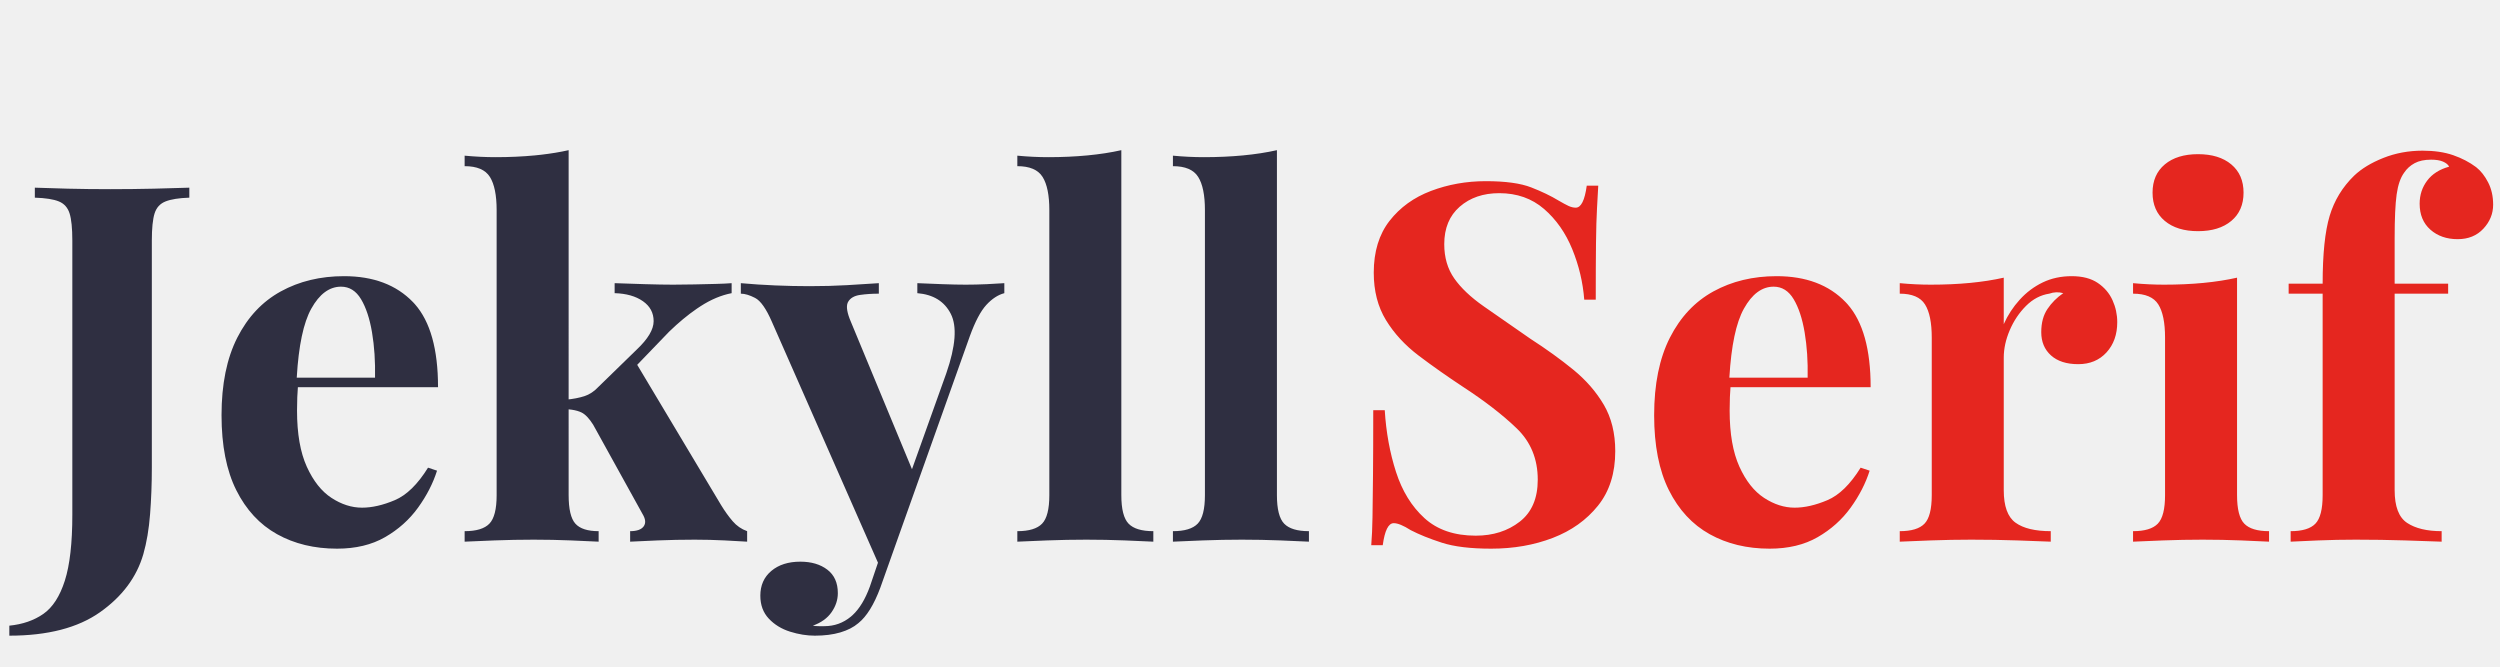
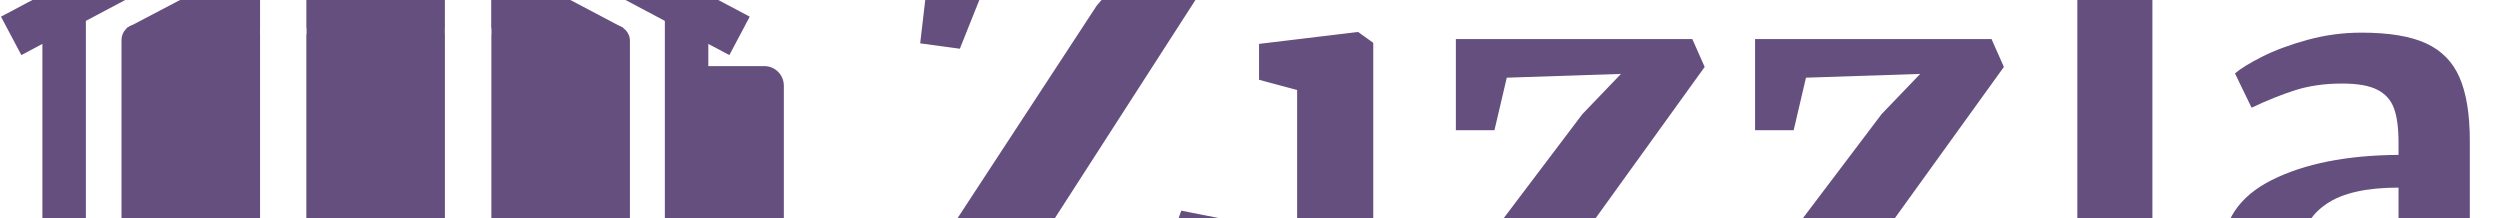
- <svg xmlns="http://www.w3.org/2000/svg" width="240px" height="64px" viewBox="0 0 240 64" version="1.1">
-   <g id="Page-1" stroke="none" stroke-width="1" fill="none" fill-rule="evenodd">
-     <g id="logo" transform="translate(2, 0)" fill-rule="nonzero">
-       <path id="Jekyll" fill="#2f2f41" d="M-1.104,61.024 C2.576,61.024 5.48,60.272 7.608,58.768 C9.736,57.264 11.12,55.408 11.76,53.2 C12.08,52.08 12.296,50.8 12.408,49.36 C12.52,47.92 12.576,46.44 12.576,44.92 L12.576,44.92 L12.576,23.104 C12.576,21.92 12.664,21.048 12.84,20.488 C13.016,19.928 13.368,19.544 13.896,19.336 C14.424,19.128 15.184,19.008 16.176,18.976 L16.176,18.976 L16.176,18.016 C15.28,18.048 14.152,18.08 12.792,18.112 C11.432,18.144 10.032,18.16 8.592,18.16 C7.152,18.16 5.784,18.144 4.488,18.112 C3.192,18.08 2.144,18.048 1.344,18.016 L1.344,18.016 L1.344,18.976 C2.368,19.008 3.136,19.128 3.648,19.336 C4.16,19.544 4.504,19.928 4.68,20.488 C4.856,21.048 4.944,21.92 4.944,23.104 L4.944,23.104 L4.944,49.408 C4.944,52.128 4.704,54.24 4.224,55.744 C3.744,57.248 3.056,58.312 2.16,58.936 C1.264,59.56 0.176,59.936 -1.104,60.064 L-1.104,60.064 L-1.104,61.024 Z M30.355,52.672 C32.147,52.672 33.683,52.304 34.963,51.568 C36.243,50.832 37.299,49.888 38.131,48.736 C38.963,47.584 39.571,46.4 39.955,45.184 L39.955,45.184 L39.091,44.896 C38.099,46.496 37.035,47.536 35.899,48.016 C34.763,48.496 33.715,48.736 32.755,48.736 C31.763,48.736 30.787,48.424 29.827,47.8 C28.867,47.176 28.075,46.176 27.451,44.8 C26.827,43.424 26.515,41.632 26.515,39.424 C26.515,38.976 26.523,38.544 26.539,38.128 C26.555,37.712 26.579,37.312 26.611,36.928 L26.593,37.168 L40.051,37.168 C40.051,33.532 39.309,30.875 37.826,29.197 L37.651,29.008 C36.051,27.344 33.843,26.512 31.027,26.512 C28.755,26.512 26.731,27 24.955,27.976 C23.179,28.952 21.787,30.432 20.779,32.416 C19.771,34.4 19.267,36.88 19.267,39.856 C19.267,42.768 19.739,45.168 20.683,47.056 C21.627,48.944 22.931,50.352 24.595,51.28 C26.259,52.208 28.179,52.672 30.355,52.672 Z M26.49,36.22 C26.669,33.175 27.133,30.979 27.883,29.632 C28.667,28.224 29.619,27.52 30.739,27.52 C31.539,27.52 32.179,27.92 32.659,28.72 C33.139,29.52 33.491,30.584 33.715,31.912 C33.939,33.24 34.035,34.688 34.003,36.256 L34.003,36.256 L26.487,36.256 L26.49,36.22 Z M69.725,52 L69.725,50.992 C69.181,50.8 68.717,50.48 68.333,50.032 C67.949,49.584 67.581,49.072 67.229,48.496 L67.229,48.496 L59.172,35.023 L62.237,31.84 C63.133,30.972 64.016,30.239 64.888,29.64 L65.261,29.392 C66.253,28.752 67.245,28.336 68.237,28.144 L68.237,28.144 L68.237,27.184 C67.853,27.216 67.341,27.24 66.701,27.256 C66.061,27.272 65.381,27.288 64.661,27.304 C63.941,27.32 63.261,27.328 62.621,27.328 C61.885,27.328 60.989,27.312 59.933,27.28 C58.877,27.248 57.901,27.216 57.005,27.184 L57.005,27.184 L57.005,28.144 C58.125,28.176 59.029,28.432 59.717,28.912 C60.405,29.392 60.749,30.032 60.749,30.832 C60.749,31.632 60.205,32.544 59.117,33.568 L59.117,33.568 L55.469,37.12 C55.053,37.568 54.597,37.872 54.101,38.032 C53.605,38.192 53.021,38.304 52.349,38.368 L52.588,38.342 L52.589,14.416 C51.762,14.603 50.869,14.75 49.909,14.859 L49.325,14.92 C48.141,15.032 46.893,15.088 45.581,15.088 C44.621,15.088 43.629,15.04 42.605,14.944 L42.605,14.944 L42.605,15.952 C43.789,15.952 44.597,16.296 45.029,16.984 C45.461,17.672 45.677,18.736 45.677,20.176 L45.677,20.176 L45.677,47.536 C45.677,48.88 45.445,49.792 44.981,50.272 C44.517,50.752 43.725,50.992 42.605,50.992 L42.605,50.992 L42.605,52 C43.245,51.968 44.197,51.928 45.461,51.88 C46.725,51.832 47.981,51.808 49.229,51.808 C50.445,51.808 51.637,51.832 52.805,51.88 C53.973,51.928 54.861,51.968 55.469,52 L55.469,52 L55.469,50.992 C54.413,50.992 53.669,50.752 53.237,50.272 C52.805,49.792 52.589,48.88 52.589,47.536 L52.589,47.536 L52.588,39.298 L52.602,39.298 C53.012,39.336 53.36,39.41 53.648,39.521 L53.813,39.592 C54.181,39.768 54.557,40.16 54.941,40.768 L54.941,40.768 L59.693,49.36 C59.981,49.84 60.013,50.232 59.789,50.536 C59.565,50.84 59.133,50.992 58.493,50.992 L58.493,50.992 L58.493,52 C59.069,51.968 59.949,51.928 61.133,51.88 C62.317,51.832 63.501,51.808 64.685,51.808 C65.645,51.808 66.605,51.832 67.565,51.88 C68.525,51.928 69.245,51.968 69.725,52 L69.725,52 Z M76.224,61.024 C77.152,61.024 77.968,60.92 78.672,60.712 C79.376,60.504 79.952,60.208 80.4,59.824 C81.2,59.184 81.904,58.048 82.512,56.416 L82.512,56.416 L84.336,51.28 L91.104,32.272 C91.616,30.864 92.144,29.864 92.688,29.272 C93.232,28.68 93.808,28.304 94.416,28.144 L94.416,28.144 L94.416,27.184 C94,27.216 93.44,27.248 92.736,27.28 C92.032,27.312 91.36,27.328 90.72,27.328 C90.08,27.328 89.328,27.312 88.464,27.28 C87.6,27.248 86.8,27.216 86.064,27.184 L86.064,27.184 L86.064,28.144 C87.6,28.272 88.672,28.936 89.28,30.136 C89.888,31.336 89.744,33.232 88.848,35.824 L88.848,35.824 L85.55,45.046 L79.68,30.88 C79.325,30.053 79.223,29.451 79.373,29.074 L79.416,28.984 C79.624,28.616 80.008,28.392 80.568,28.312 C81.128,28.232 81.728,28.192 82.368,28.192 L82.368,28.192 L82.368,27.184 C81.408,27.248 80.384,27.312 79.296,27.376 C78.208,27.44 77.008,27.472 75.696,27.472 C74.64,27.472 73.544,27.448 72.408,27.4 C71.272,27.352 70.176,27.28 69.12,27.184 L69.12,27.184 L69.12,28.192 C69.504,28.192 69.96,28.328 70.488,28.6 C71.016,28.872 71.552,29.632 72.096,30.88 L72.096,30.88 L82.285,54.018 L81.504,56.32 C81.061,57.531 80.509,58.442 79.847,59.053 L79.68,59.2 C78.944,59.808 78.096,60.112 77.136,60.112 L77.136,60.112 L76.608,60.112 C76.384,60.112 76.192,60.096 76.032,60.064 C76.832,59.776 77.432,59.344 77.832,58.768 C78.232,58.192 78.432,57.584 78.432,56.944 C78.432,55.952 78.096,55.2 77.424,54.688 C76.752,54.176 75.888,53.92 74.832,53.92 C73.68,53.92 72.752,54.216 72.048,54.808 C71.344,55.4 70.992,56.192 70.992,57.184 C70.992,58.08 71.264,58.816 71.808,59.392 C72.352,59.968 73.032,60.384 73.848,60.64 C74.664,60.896 75.456,61.024 76.224,61.024 Z M108.72,52 L108.72,50.992 C107.6,50.992 106.808,50.752 106.344,50.272 C105.88,49.792 105.648,48.88 105.648,47.536 L105.648,47.536 L105.648,14.416 C104.656,14.64 103.568,14.808 102.384,14.92 C101.2,15.032 99.952,15.088 98.64,15.088 C97.68,15.088 96.688,15.04 95.664,14.944 L95.664,14.944 L95.664,15.952 C96.848,15.952 97.656,16.296 98.088,16.984 C98.52,17.672 98.736,18.736 98.736,20.176 L98.736,20.176 L98.736,47.536 C98.736,48.88 98.504,49.792 98.04,50.272 C97.576,50.752 96.784,50.992 95.664,50.992 L95.664,50.992 L95.664,52 C96.304,51.968 97.256,51.928 98.52,51.88 C99.784,51.832 101.04,51.808 102.288,51.808 C103.536,51.808 104.768,51.832 105.984,51.88 C107.2,51.928 108.112,51.968 108.72,52 L108.72,52 Z M123.657,52 L123.657,50.992 C122.537,50.992 121.745,50.752 121.281,50.272 C120.817,49.792 120.585,48.88 120.585,47.536 L120.585,47.536 L120.585,14.416 C119.593,14.64 118.505,14.808 117.321,14.92 C116.137,15.032 114.889,15.088 113.577,15.088 C112.617,15.088 111.625,15.04 110.601,14.944 L110.601,14.944 L110.601,15.952 C111.785,15.952 112.593,16.296 113.025,16.984 C113.457,17.672 113.673,18.736 113.673,20.176 L113.673,20.176 L113.673,47.536 C113.673,48.88 113.441,49.792 112.977,50.272 C112.513,50.752 111.721,50.992 110.601,50.992 L110.601,50.992 L110.601,52 C111.241,51.968 112.193,51.928 113.457,51.88 C114.721,51.832 115.977,51.808 117.225,51.808 C118.473,51.808 119.705,51.832 120.921,51.88 C122.137,51.928 123.049,51.968 123.657,52 L123.657,52 Z" />
-       <path id="Serif" fill="#E5261F" d="M141.16,52.672 C143.304,52.672 145.272,52.328 147.064,51.64 C148.856,50.952 150.304,49.92 151.408,48.544 C152.512,47.168 153.064,45.424 153.064,43.312 C153.064,41.584 152.696,40.096 151.96,38.848 C151.224,37.6 150.248,36.48 149.032,35.488 C147.816,34.496 146.44,33.504 144.904,32.512 C143.144,31.296 141.648,30.256 140.416,29.392 C139.184,28.528 138.248,27.64 137.608,26.728 C136.968,25.816 136.648,24.72 136.648,23.44 C136.648,21.904 137.144,20.704 138.136,19.84 C139.128,18.976 140.392,18.544 141.928,18.544 C143.624,18.544 145.056,19.048 146.224,20.056 C147.392,21.064 148.296,22.352 148.936,23.92 C149.576,25.488 149.96,27.104 150.088,28.768 L150.088,28.768 L151.192,28.768 C151.192,26.528 151.2,24.72 151.216,23.344 C151.232,21.968 151.264,20.856 151.312,20.008 C151.36,19.16 151.4,18.432 151.432,17.824 L151.432,17.824 L150.328,17.824 C150.136,19.232 149.784,19.936 149.272,19.936 C149.048,19.936 148.816,19.88 148.576,19.768 C148.336,19.656 148.024,19.488 147.64,19.264 C146.904,18.816 146.024,18.392 145,17.992 C143.976,17.592 142.52,17.392 140.632,17.392 C138.776,17.392 137.024,17.704 135.376,18.328 C133.728,18.952 132.4,19.912 131.392,21.208 C130.384,22.504 129.88,24.16 129.88,26.176 C129.88,27.936 130.272,29.456 131.056,30.736 C131.84,32.016 132.888,33.152 134.2,34.144 C135.512,35.136 136.92,36.128 138.424,37.12 C140.536,38.496 142.264,39.832 143.608,41.128 C144.952,42.424 145.624,44.064 145.624,46.048 C145.624,47.84 145.048,49.184 143.896,50.08 C142.744,50.976 141.336,51.424 139.672,51.424 C137.624,51.424 135.984,50.864 134.752,49.744 C133.52,48.624 132.608,47.144 132.016,45.304 C131.424,43.464 131.064,41.488 130.936,39.376 L130.936,39.376 L129.832,39.376 C129.832,41.904 129.824,43.992 129.808,45.64 C129.792,47.288 129.776,48.624 129.76,49.648 C129.744,50.672 129.704,51.568 129.64,52.336 L129.64,52.336 L130.744,52.336 C130.936,50.928 131.288,50.224 131.8,50.224 C132.184,50.224 132.728,50.448 133.432,50.896 C134.232,51.312 135.224,51.712 136.408,52.096 C137.592,52.48 139.176,52.672 141.16,52.672 Z M167.886,52.672 C169.678,52.672 171.214,52.304 172.494,51.568 C173.774,50.832 174.83,49.888 175.662,48.736 C176.494,47.584 177.102,46.4 177.486,45.184 L177.486,45.184 L176.622,44.896 C175.63,46.496 174.566,47.536 173.43,48.016 C172.294,48.496 171.246,48.736 170.286,48.736 C169.294,48.736 168.318,48.424 167.358,47.8 C166.398,47.176 165.606,46.176 164.982,44.8 C164.358,43.424 164.046,41.632 164.046,39.424 C164.046,38.976 164.054,38.544 164.07,38.128 C164.086,37.712 164.11,37.312 164.142,36.928 L164.124,37.168 L177.582,37.168 C177.582,33.532 176.84,30.875 175.357,29.197 L175.182,29.008 C173.582,27.344 171.374,26.512 168.558,26.512 C166.286,26.512 164.262,27 162.486,27.976 C160.71,28.952 159.318,30.432 158.31,32.416 C157.302,34.4 156.798,36.88 156.798,39.856 C156.798,42.768 157.27,45.168 158.214,47.056 C159.158,48.944 160.462,50.352 162.126,51.28 C163.79,52.208 165.71,52.672 167.886,52.672 Z M164.021,36.22 C164.2,33.175 164.664,30.979 165.414,29.632 C166.198,28.224 167.15,27.52 168.27,27.52 C169.07,27.52 169.71,27.92 170.19,28.72 C170.67,29.52 171.022,30.584 171.246,31.912 C171.47,33.24 171.566,34.688 171.534,36.256 L171.534,36.256 L164.018,36.256 L164.021,36.22 Z M194.872,52 L194.872,50.992 C193.368,50.992 192.24,50.72 191.488,50.176 C190.736,49.632 190.36,48.592 190.36,47.056 L190.36,47.056 L190.36,34.336 C190.36,33.472 190.552,32.592 190.936,31.696 C191.32,30.8 191.84,30.024 192.496,29.368 C193.152,28.712 193.896,28.32 194.728,28.192 C195.176,28.032 195.624,28.016 196.072,28.144 C195.464,28.56 194.96,29.064 194.56,29.656 C194.16,30.248 193.96,30.992 193.96,31.888 C193.96,32.816 194.272,33.56 194.896,34.12 C195.52,34.68 196.392,34.96 197.512,34.96 C198.632,34.96 199.536,34.584 200.224,33.832 C200.912,33.08 201.256,32.112 201.256,30.928 C201.256,30.192 201.104,29.488 200.8,28.816 C200.496,28.144 200.024,27.592 199.384,27.16 C198.744,26.728 197.912,26.512 196.888,26.512 C195.864,26.512 194.936,26.712 194.104,27.112 C193.272,27.512 192.536,28.064 191.896,28.768 C191.256,29.472 190.744,30.256 190.36,31.12 L190.36,31.12 L190.36,26.656 C189.368,26.88 188.288,27.048 187.12,27.16 C185.952,27.272 184.696,27.328 183.352,27.328 C182.392,27.328 181.4,27.28 180.376,27.184 L180.376,27.184 L180.376,28.192 C181.56,28.192 182.368,28.536 182.8,29.224 C183.232,29.912 183.448,30.976 183.448,32.416 L183.448,32.416 L183.448,47.536 C183.448,48.88 183.216,49.792 182.752,50.272 C182.288,50.752 181.496,50.992 180.376,50.992 L180.376,50.992 L180.376,52 C181.048,51.968 182.04,51.928 183.352,51.88 C184.664,51.832 185.96,51.808 187.24,51.808 C188.776,51.808 190.248,51.832 191.656,51.88 C193.064,51.928 194.136,51.968 194.872,52 L194.872,52 Z M209.013,22.192 C210.357,22.192 211.421,21.864 212.205,21.208 C212.989,20.552 213.381,19.648 213.381,18.496 C213.381,17.344 212.989,16.44 212.205,15.784 C211.421,15.128 210.357,14.8 209.013,14.8 C207.669,14.8 206.605,15.128 205.821,15.784 C205.037,16.44 204.645,17.344 204.645,18.496 C204.645,19.648 205.037,20.552 205.821,21.208 C206.605,21.864 207.669,22.192 209.013,22.192 Z M215.829,52 L215.829,50.992 C214.709,50.992 213.917,50.752 213.453,50.272 C212.989,49.792 212.757,48.88 212.757,47.536 L212.757,47.536 L212.757,26.656 C211.765,26.88 210.685,27.048 209.517,27.16 C208.349,27.272 207.093,27.328 205.749,27.328 C204.789,27.328 203.797,27.28 202.773,27.184 L202.773,27.184 L202.773,28.192 C203.957,28.192 204.765,28.536 205.197,29.224 C205.629,29.912 205.845,30.976 205.845,32.416 L205.845,32.416 L205.845,47.536 C205.845,48.88 205.613,49.792 205.149,50.272 C204.685,50.752 203.893,50.992 202.773,50.992 L202.773,50.992 L202.773,52 C203.413,51.968 204.373,51.928 205.653,51.88 C206.933,51.832 208.197,51.808 209.445,51.808 C210.693,51.808 211.925,51.832 213.141,51.88 C214.357,51.928 215.253,51.968 215.829,52 L215.829,52 Z M232.398,52 L232.398,50.992 C230.99,50.992 229.886,50.728 229.086,50.2 C228.286,49.672 227.886,48.624 227.886,47.056 L227.886,47.056 L227.886,28.192 L233.022,28.192 L233.022,27.232 L227.886,27.232 L227.886,22.864 C227.886,20.976 227.95,19.576 228.078,18.664 C228.206,17.752 228.446,17.056 228.798,16.576 C229.054,16.192 229.39,15.888 229.806,15.664 C230.222,15.44 230.75,15.328 231.39,15.328 C231.87,15.328 232.254,15.392 232.542,15.52 C232.83,15.648 233.022,15.808 233.118,16 C232.19,16.256 231.486,16.704 231.006,17.344 C230.526,17.984 230.286,18.72 230.286,19.552 C230.286,20.608 230.63,21.44 231.318,22.048 C232.006,22.656 232.878,22.96 233.934,22.96 C234.958,22.96 235.782,22.624 236.406,21.952 C237.03,21.28 237.342,20.512 237.342,19.648 C237.342,18.848 237.182,18.136 236.862,17.512 C236.542,16.888 236.158,16.4 235.71,16.048 C235.07,15.568 234.334,15.184 233.502,14.896 C232.67,14.608 231.694,14.464 230.574,14.464 C229.23,14.464 227.974,14.696 226.806,15.16 C225.638,15.624 224.702,16.192 223.998,16.864 C222.878,17.952 222.094,19.24 221.646,20.728 C221.198,22.216 220.974,24.384 220.974,27.232 L220.974,27.232 L217.71,27.232 L217.71,28.192 L220.974,28.192 L220.974,47.536 C220.974,48.88 220.742,49.792 220.278,50.272 C219.814,50.752 219.022,50.992 217.902,50.992 L217.902,50.992 L217.902,52 C218.51,51.968 219.398,51.928 220.566,51.88 C221.734,51.832 222.926,51.808 224.142,51.808 C225.806,51.808 227.39,51.832 228.894,51.88 C230.398,51.928 231.566,51.968 232.398,52 L232.398,52 Z" />
-     </g>
+ <svg xmlns="http://www.w3.org/2000/svg" version="1.1" viewBox="23.0 205.0 920.0 80.0" fill="none" stroke="none" stroke-linecap="square" stroke-miterlimit="10">
+   <clipPath id="g14deb1d780d_0_160.0">
+     <path d="m0 0l960.0 0l0 540.0l-960.0 0l0 -540.0z" clip-rule="nonzero" />
+   </clipPath>
+   <g clip-path="url(#g14deb1d780d_0_160.0)">
+     <path fill="#ffffff" d="m0 0l960.0 0l0 540.0l-960.0 0z" fill-rule="evenodd" />
+     <path fill="#000000" fill-opacity="0.0" d="m46.599 213.042l0 0c0 -8.824 7.153 -15.977 15.977 -15.977l197.11 0c4.237 0 8.301 1.683 11.298 4.68c2.996 2.996 4.68 7.06 4.68 11.298l0 111.197c0 8.824 -7.153 15.977 -15.977 15.977l-197.11 0c-8.824 0 -15.977 -7.153 -15.977 -15.977z" fill-rule="evenodd" />
+     <path stroke="#644f7f" stroke-width="16.0" stroke-linejoin="round" stroke-linecap="butt" d="m46.599 213.042l0 0c0 -8.824 7.153 -15.977 15.977 -15.977l197.11 0c4.237 0 8.301 1.683 11.298 4.68c2.996 2.996 4.68 7.06 4.68 11.298l0 111.197c0 8.824 -7.153 15.977 -15.977 15.977l-197.11 0c-8.824 0 -15.977 -7.153 -15.977 -15.977z" fill-rule="evenodd" />
+     <path fill="#644f7f" d="m275.524 236.52l0 0c0 -3.973 3.221 -7.193 7.193 -7.193l21.544 0l0 0c1.908 0 3.737 0.758 5.086 2.107c1.349 1.349 2.107 3.179 2.107 5.086l0 58.606c0 3.973 -3.221 7.193 -7.193 7.193l-21.544 0c-3.973 0 -7.193 -3.221 -7.193 -7.193z" fill-rule="evenodd" />
+     <path fill="#ffffff" d="m39.859 177.714l0 0c0 -3.281 2.66 -5.941 5.941 -5.941l230.941 0c1.576 0 3.087 0.626 4.201 1.74c1.114 1.114 1.74 2.625 1.74 4.201l0 23.762c0 3.281 -2.66 5.941 -5.941 5.941l-230.941 0c-3.281 0 -5.941 -2.66 -5.941 -5.941z" fill-rule="evenodd" />
+     <path fill="#000000" fill-opacity="0.0" d="m27.109 218.199l138.129 -73.244" fill-rule="evenodd" />
+     <path stroke="#644f7f" stroke-width="16.0" stroke-linejoin="round" stroke-linecap="butt" d="m27.109 218.199l138.129 -73.244" fill-rule="evenodd" />
+     <path fill="#000000" fill-opacity="0.0" d="m295.15 218.199l-138.129 -73.244" fill-rule="evenodd" />
+     <path stroke="#644f7f" stroke-width="16.0" stroke-linejoin="round" stroke-linecap="butt" d="m295.15 218.199l-138.129 -73.244" fill-rule="evenodd" />
+     <path fill="#644f7f" d="m67.711 316.582l0 -96.897c0 -1.511 0.6 -2.96 1.669 -4.029c1.068 -1.068 2.518 -1.669 4.029 -1.669l45.294 0c5.0354004E-4 0 9.0789795E-4 4.119873E-4 9.0789795E-4 9.1552734E-4l-9.0789795E-4 108.29l0 0c0 5.187988E-4 -4.043579E-4 9.1552734E-4 -9.0026855E-4 9.1552734E-4l-45.293 -9.1552734E-4l0 0c-3.146 0 -5.697 -2.551 -5.697 -5.697z" fill-rule="evenodd" />
+     <path fill="#644f7f" d="m254.812 220.013l0 96.897c0 1.511 -0.6 2.96 -1.669 4.029c-1.068 1.068 -2.518 1.669 -4.029 1.669l-45.294 0c-4.8828125E-4 0 -9.0026855E-4 -3.9672852E-4 -9.0026855E-4 -8.8500977E-4l9.0026855E-4 -108.29l0 0c0 -4.8828125E-4 4.119873E-4 -9.0026855E-4 9.1552734E-4 -9.0026855E-4l45.293 9.0026855E-4l0 0c3.146 0 5.697 2.551 5.697 5.697z" fill-rule="evenodd" />
+     <path fill="#644f7f" d="m135.732 214.316l50.991 0l0 108.291l-50.991 0z" fill-rule="evenodd" />
+     <path fill="#644f7f" d="m69.409 215.411l91.843 -48.195l91.378 48.195z" fill-rule="evenodd" />
+     <path fill="#ffffff" d="m135.741 180.35l-8.519 0l-8.519 8.519l0 28.734l17.038 0z" fill-rule="evenodd" />
+     <path fill="#ffffff" d="m186.723 180.35l8.519 0l8.519 8.519l0 28.734l-17.038 0z" fill-rule="evenodd" />
+     <path fill="#000000" fill-opacity="0.0" d="m340.189 160.409l619.811 0l0 195.276l-619.811 0z" fill-rule="evenodd" />
+     <path fill="#644f7f" d="m438.189 193.525l-51.312 2.766l-10.656 26.641l-14.594 -1.984l4.531 -38.875l100.047 0l4.734 10.469l-71.438 110.891l-13.609 13.625l60.781 -3.953l11.047 -30.578l15.0 2.953l-4.547 43.609l-108.531 0l-6.109 -10.453l73.016 -111.5l11.641 -13.609zm72.609 7.891q-7.094 0 -11.25 -4.141q-4.141 -4.141 -4.141 -10.656q0 -7.5 4.734 -12.422q4.734 -4.938 12.625 -4.938q7.906 0 12.047 4.25q4.141 4.234 4.141 10.547q0 7.891 -4.734 12.625q-4.734 4.734 -13.219 4.734l-0.203 0zm-10.453 36.703l-14.016 -3.75l0 -13.219l36.109 -4.344l0.406 0l5.516 3.953l0 94.906l13.219 1.578l0 11.844l-55.047 0l0 -11.844l13.812 -1.766l0 -77.359zm77.145 -4.531l-4.531 19.328l-14.203 0l0 -33.547l87.016 0l4.547 10.266l-52.5 72.812l-13.812 14.203l44.203 -2.172l9.469 -22.688l13.422 1.578l-3.156 35.719l-91.562 0l-4.938 -10.859l53.875 -71.234l14.203 -14.797l-42.031 1.391zm110.109 0l-4.531 19.328l-14.203 0l0 -33.547l87.016 0l4.547 10.266l-52.5 72.812l-13.812 14.203l44.203 -2.172l9.469 -22.688l13.422 1.578l-3.156 35.719l-91.562 0l-4.938 -10.859l53.875 -71.234l14.203 -14.797l-42.031 1.391zm99.859 -48.75l-14.609 -2.562l0 -10.656l36.516 -4.344l0.391 0l5.328 3.75l0 144.641l14.406 1.578l0 11.844l-55.844 0l0 -11.844l13.812 -1.766l0 -130.641zm53.467 113.469q0 -17.953 18.047 -27.031q18.062 -9.078 46.688 -9.281l0 -4.531q0 -8.094 -1.688 -12.625q-1.672 -4.547 -6.109 -6.812q-4.438 -2.281 -12.922 -2.281q-9.672 0 -17.375 2.469q-7.688 2.469 -15.984 6.422l-6.109 -12.625q2.953 -2.578 9.953 -6.125q7.016 -3.547 16.688 -6.203q9.672 -2.672 19.922 -2.672q15.203 0 23.781 3.953q8.578 3.938 12.328 12.625q3.75 8.672 3.75 23.281l0 60.375l10.656 0l0 11.047q-3.938 1.0 -11.25 1.984q-7.297 0.984 -12.812 0.984q-6.719 0 -8.984 -1.984q-2.266 -1.969 -2.266 -8.078l0 -5.328q-5.328 5.922 -13.812 10.656q-8.484 4.734 -19.141 4.734q-9.078 0 -16.688 -3.844q-7.594 -3.859 -12.141 -11.25q-4.531 -7.406 -4.531 -17.859zm45.984 16.578q4.141 0 9.469 -2.469q5.328 -2.469 9.281 -6.016l0 -32.359q-17.766 0 -26.547 6.016q-8.781 6.016 -8.781 15.484q0 9.469 4.438 14.406q4.438 4.938 12.141 4.938z" fill-rule="nonzero" />
  </g>
</svg>
